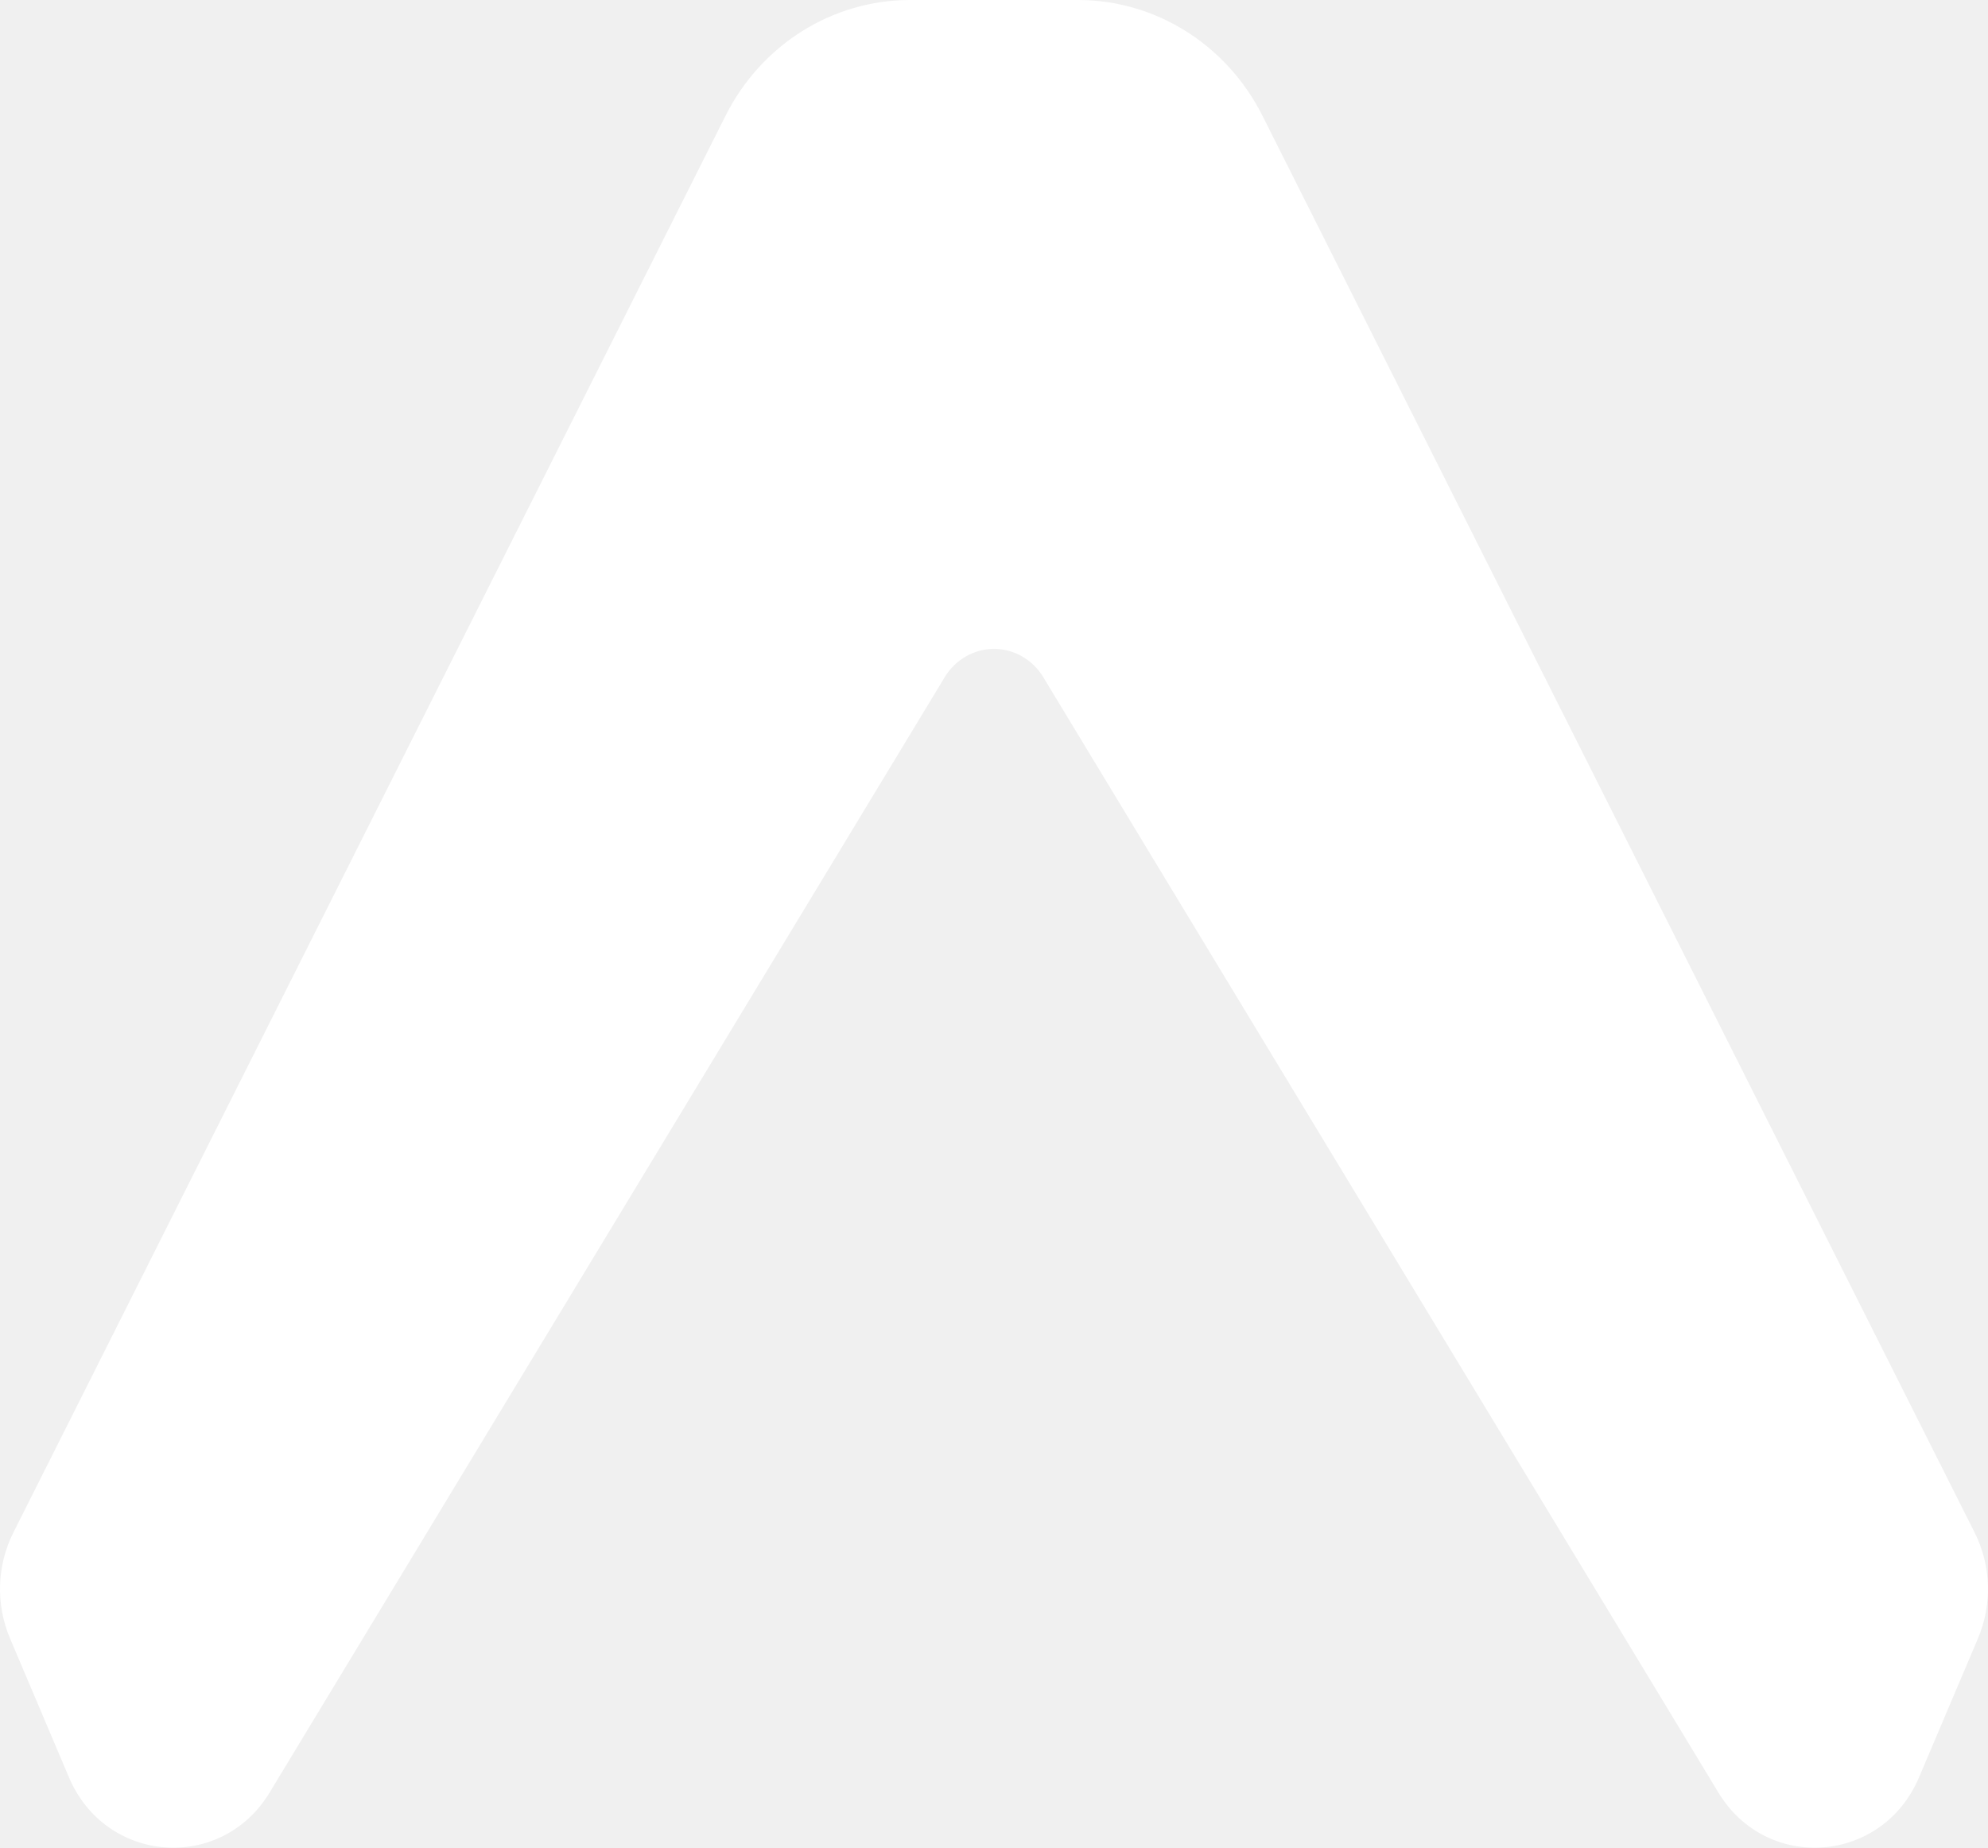
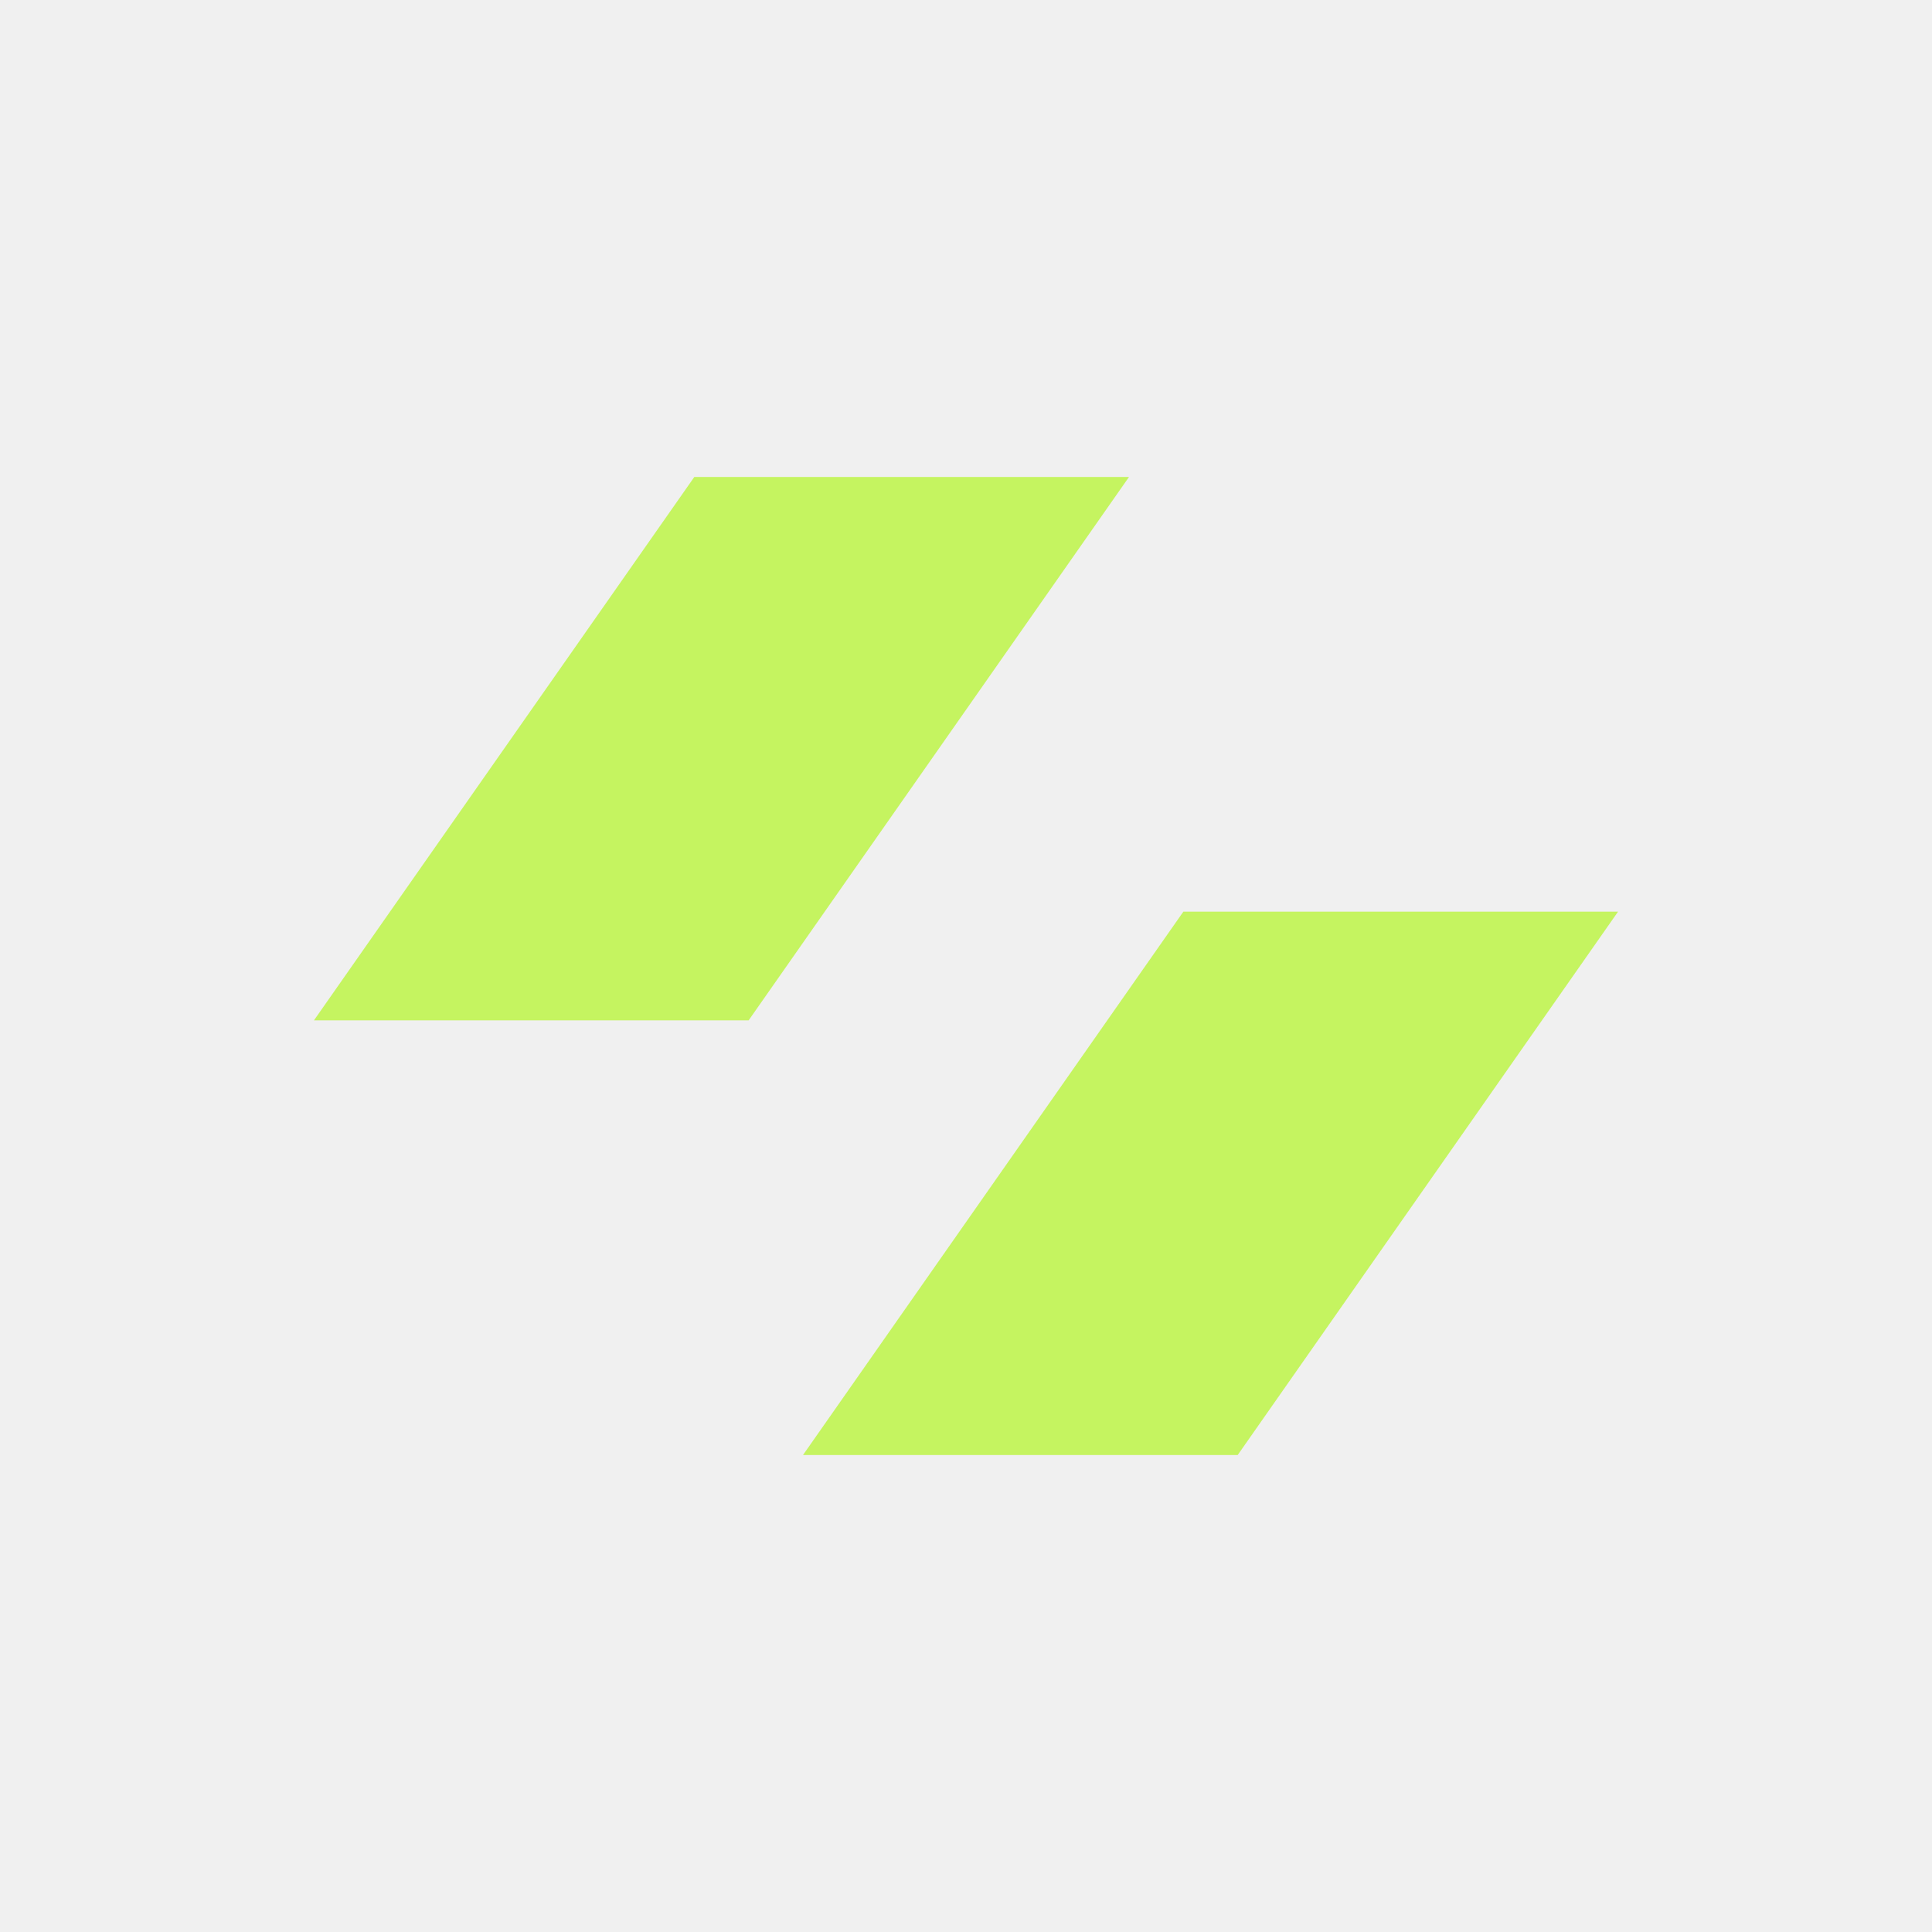
- <svg xmlns="http://www.w3.org/2000/svg" width="652" height="606" viewBox="0 0 652 606" fill="none">
-   <path d="M353.554 0H298.446C273.006 0 249.684 14.635 237.962 37.954L4.38 502.646C-1.043 513.435 -1.451 526.178 3.272 537.313L22.612 582.918C34.648 611.297 72.54 614.156 88.441 587.885L309.863 222.063C313.34 216.317 319.439 212.826 326 212.826C332.561 212.826 338.659 216.317 342.137 222.063L563.559 587.885C579.46 614.156 617.352 611.297 629.388 582.918L648.728 537.313C653.451 526.178 653.043 513.435 647.62 502.646L414.038 37.954C402.316 14.635 378.994 0 353.554 0Z" fill="white" />
+ <svg xmlns="http://www.w3.org/2000/svg" width="1024" height="1024" viewBox="0 0 32 32">
+   <g transform="translate(16 16) scale(0.9) translate(-16 -16)">
+     <path d="m4 17 7-10h8l-7 10H4Zm9 8 7-10h8l-7 10h-8Z" fill="#C5F460" />
+   </g>
</svg>
